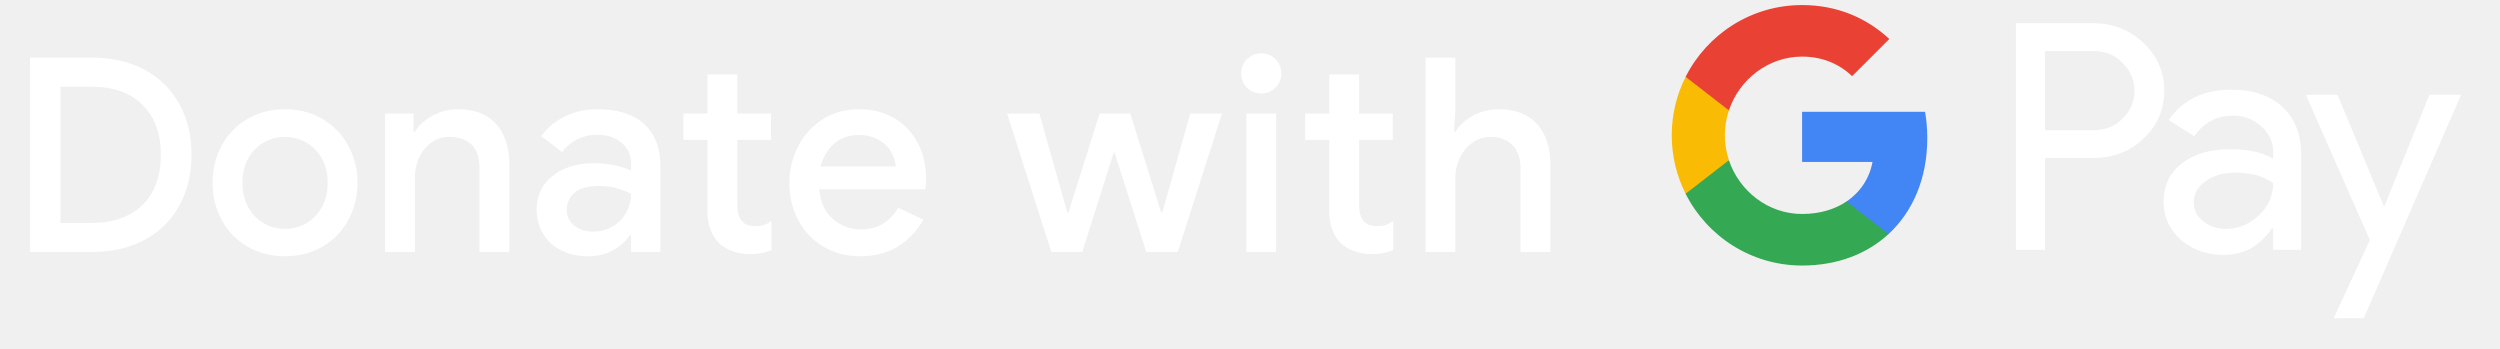
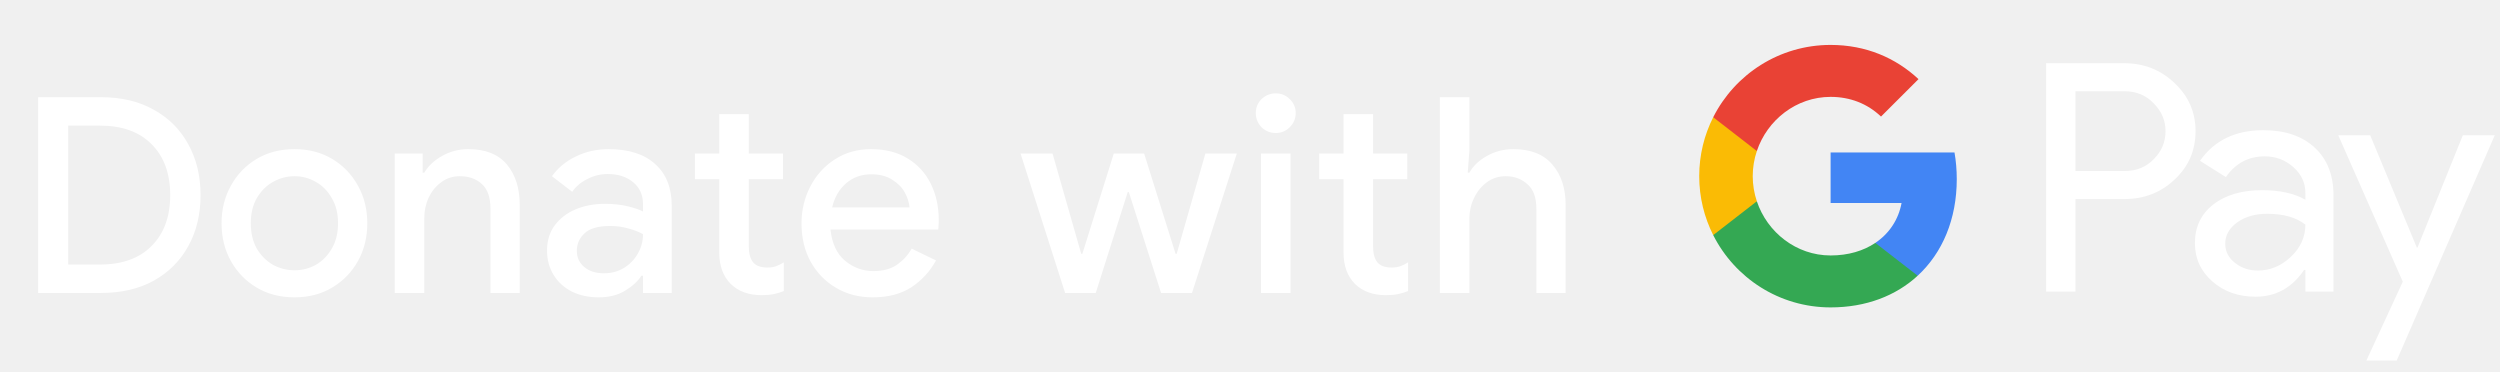
- <svg xmlns="http://www.w3.org/2000/svg" width="129" height="18">
-   <g fill="none" fill-rule="evenodd">
-     <path d="M4.758,13C5.794,13 6.699,12.79 7.474,12.37C8.249,11.95 8.844,11.36 9.259,10.599C9.674,9.838 9.882,8.968 9.882,7.988C9.882,7.008 9.674,6.138 9.259,5.377C8.844,4.616 8.249,4.026 7.474,3.606C6.699,3.186 5.794,2.976 4.758,2.976L4.758,2.976L1.552,2.976L1.552,13L4.758,13ZM4.73,11.502L3.12,11.502L3.12,4.474L4.73,4.474C5.85,4.474 6.725,4.787 7.355,5.412C7.985,6.037 8.3,6.896 8.3,7.988C8.3,9.089 7.985,9.95 7.355,10.571C6.725,11.192 5.85,11.502 4.73,11.502L4.73,11.502ZM14.708,13.224C15.427,13.224 16.071,13.058 16.64,12.727C17.209,12.396 17.653,11.941 17.97,11.362C18.287,10.783 18.446,10.139 18.446,9.43C18.446,8.73 18.287,8.091 17.97,7.512C17.653,6.933 17.209,6.476 16.64,6.14C16.071,5.804 15.427,5.636 14.708,5.636C13.989,5.636 13.345,5.802 12.776,6.133C12.207,6.464 11.763,6.919 11.446,7.498C11.129,8.077 10.97,8.721 10.97,9.43C10.97,10.139 11.129,10.783 11.446,11.362C11.763,11.941 12.207,12.396 12.776,12.727C13.345,13.058 13.989,13.224 14.708,13.224ZM14.708,11.81C14.316,11.81 13.952,11.714 13.616,11.523C13.28,11.332 13.012,11.056 12.811,10.697C12.61,10.338 12.51,9.915 12.51,9.43C12.51,8.945 12.61,8.525 12.811,8.17C13.012,7.815 13.28,7.542 13.616,7.351C13.952,7.16 14.316,7.064 14.708,7.064C15.1,7.064 15.464,7.16 15.8,7.351C16.136,7.542 16.404,7.815 16.605,8.17C16.806,8.525 16.906,8.945 16.906,9.43C16.906,9.915 16.806,10.338 16.605,10.697C16.404,11.056 16.136,11.332 15.8,11.523C15.464,11.714 15.1,11.81 14.708,11.81ZM21.41,13L21.41,9.136C21.41,8.772 21.485,8.431 21.634,8.114C21.783,7.797 21.993,7.542 22.264,7.351C22.535,7.16 22.843,7.064 23.188,7.064C23.673,7.064 24.054,7.195 24.329,7.456C24.604,7.717 24.742,8.128 24.742,8.688L24.742,8.688L24.742,13L26.282,13L26.282,8.478C26.282,7.601 26.056,6.908 25.603,6.399C25.15,5.89 24.49,5.636 23.622,5.636C23.165,5.636 22.733,5.746 22.327,5.965C21.921,6.184 21.615,6.462 21.41,6.798L21.41,6.798L21.34,6.798L21.34,5.86L19.87,5.86L19.87,13L21.41,13ZM30.338,13.224C30.823,13.224 31.253,13.121 31.626,12.916C31.999,12.711 32.289,12.454 32.494,12.146L32.494,12.146L32.564,12.146L32.564,13L34.076,13L34.076,8.548C34.076,7.624 33.796,6.908 33.236,6.399C32.676,5.89 31.878,5.636 30.842,5.636C30.226,5.636 29.666,5.757 29.162,6C28.658,6.243 28.247,6.583 27.93,7.022L27.93,7.022L29.008,7.848C29.204,7.568 29.463,7.349 29.785,7.19C30.107,7.031 30.45,6.952 30.814,6.952C31.327,6.952 31.747,7.09 32.074,7.365C32.401,7.64 32.564,7.997 32.564,8.436L32.564,8.436L32.564,8.8C32.368,8.707 32.102,8.62 31.766,8.541C31.43,8.462 31.052,8.422 30.632,8.422C29.783,8.422 29.08,8.637 28.525,9.066C27.97,9.495 27.692,10.079 27.692,10.816C27.692,11.283 27.804,11.7 28.028,12.069C28.252,12.438 28.565,12.722 28.966,12.923C29.367,13.124 29.825,13.224 30.338,13.224ZM30.604,11.95C30.203,11.95 29.876,11.845 29.624,11.635C29.372,11.425 29.246,11.157 29.246,10.83C29.246,10.466 29.381,10.17 29.652,9.941C29.923,9.712 30.347,9.598 30.926,9.598C31.234,9.598 31.53,9.635 31.815,9.71C32.1,9.785 32.349,9.883 32.564,10.004C32.564,10.349 32.48,10.671 32.312,10.97C32.144,11.269 31.911,11.507 31.612,11.684C31.313,11.861 30.977,11.95 30.604,11.95ZM38.692,13.112C39.131,13.112 39.504,13.042 39.812,12.902L39.812,12.902L39.812,11.404C39.672,11.497 39.541,11.565 39.42,11.607C39.299,11.649 39.159,11.67 39,11.67C38.655,11.67 38.412,11.577 38.272,11.39C38.123,11.231 38.048,10.961 38.048,10.578L38.048,10.578L38.048,7.218L39.784,7.218L39.784,5.86L38.048,5.86L38.048,3.844L36.508,3.844L36.508,5.86L35.262,5.86L35.262,7.218L36.508,7.218L36.508,10.914C36.508,11.605 36.709,12.151 37.11,12.552C37.287,12.72 37.516,12.855 37.796,12.958C38.076,13.061 38.375,13.112 38.692,13.112ZM44.386,13.224C45.142,13.224 45.791,13.056 46.332,12.72C46.873,12.384 47.312,11.922 47.648,11.334L47.648,11.334L46.346,10.718C46.15,11.063 45.891,11.336 45.569,11.537C45.247,11.738 44.867,11.838 44.428,11.838C43.877,11.838 43.394,11.658 42.979,11.299C42.564,10.94 42.328,10.429 42.272,9.766L42.272,9.766L47.746,9.766C47.774,9.57 47.788,9.407 47.788,9.276C47.788,8.585 47.65,7.965 47.375,7.414C47.1,6.863 46.698,6.429 46.171,6.112C45.644,5.795 45.021,5.636 44.302,5.636C43.611,5.636 42.995,5.809 42.454,6.154C41.913,6.499 41.49,6.964 41.187,7.547C40.884,8.13 40.732,8.763 40.732,9.444C40.732,10.163 40.888,10.809 41.201,11.383C41.514,11.957 41.948,12.407 42.503,12.734C43.058,13.061 43.686,13.224 44.386,13.224ZM46.22,8.59L42.342,8.59C42.473,8.095 42.708,7.701 43.049,7.407C43.39,7.113 43.807,6.966 44.302,6.966C44.713,6.966 45.06,7.05 45.345,7.218C45.63,7.386 45.842,7.594 45.982,7.841C46.122,8.088 46.201,8.338 46.22,8.59L46.22,8.59ZM55.844,13L57.468,7.876L57.51,7.876L59.148,13L60.772,13L63.054,5.86L61.416,5.86L59.974,10.97L59.918,10.97L58.322,5.86L56.74,5.86L55.13,10.97L55.074,10.97L53.632,5.86L51.966,5.86L54.248,13L55.844,13ZM65.08,4.824C65.369,4.824 65.614,4.724 65.815,4.523C66.016,4.322 66.116,4.077 66.116,3.788C66.116,3.499 66.016,3.254 65.815,3.053C65.614,2.852 65.369,2.752 65.08,2.752C64.791,2.752 64.546,2.852 64.345,3.053C64.144,3.254 64.044,3.499 64.044,3.788C64.044,4.077 64.144,4.322 64.345,4.523C64.546,4.724 64.791,4.824 65.08,4.824ZM65.85,13L65.85,5.86L64.31,5.86L64.31,13L65.85,13ZM70.774,13.112C71.213,13.112 71.586,13.042 71.894,12.902L71.894,12.902L71.894,11.404C71.754,11.497 71.623,11.565 71.502,11.607C71.381,11.649 71.241,11.67 71.082,11.67C70.737,11.67 70.494,11.577 70.354,11.39C70.205,11.231 70.13,10.961 70.13,10.578L70.13,10.578L70.13,7.218L71.866,7.218L71.866,5.86L70.13,5.86L70.13,3.844L68.59,3.844L68.59,5.86L67.344,5.86L67.344,7.218L68.59,7.218L68.59,10.914C68.59,11.605 68.791,12.151 69.192,12.552C69.369,12.72 69.598,12.855 69.878,12.958C70.158,13.061 70.457,13.112 70.774,13.112ZM75.096,13L75.096,9.164C75.096,8.8 75.175,8.457 75.334,8.135C75.493,7.813 75.71,7.554 75.985,7.358C76.26,7.162 76.571,7.064 76.916,7.064C77.373,7.064 77.744,7.199 78.029,7.47C78.314,7.741 78.456,8.147 78.456,8.688L78.456,8.688L78.456,13L79.996,13L79.996,8.478C79.996,7.601 79.767,6.908 79.31,6.399C78.853,5.89 78.19,5.636 77.322,5.636C76.855,5.636 76.419,5.746 76.013,5.965C75.607,6.184 75.301,6.462 75.096,6.798L75.096,6.798L75.026,6.798L75.096,5.706L75.096,2.976L73.556,2.976L73.556,13L75.096,13Z" fill="#FFF" fill-rule="nonzero" />
-     <path d="M105.526,2.635L105.526,6.718L108.044,6.718C108.644,6.718 109.14,6.516 109.532,6.113C109.935,5.711 110.137,5.231 110.137,4.676C110.137,4.132 109.935,3.658 109.532,3.254C109.14,2.841 108.644,2.634 108.044,2.634L105.526,2.634L105.526,2.635ZM105.526,8.155L105.526,12.891L104.022,12.891L104.022,1.198L108.011,1.198C109.025,1.198 109.885,1.535 110.594,2.21C111.314,2.885 111.674,3.707 111.674,4.676C111.674,5.667 111.314,6.495 110.594,7.158C109.897,7.823 109.035,8.154 108.011,8.154L105.526,8.154L105.526,8.155Z" fill="#FFF" fill-rule="evenodd" />
-     <path d="M113.194,10.442C113.194,10.834 113.36,11.16 113.693,11.422C114.025,11.683 114.415,11.813 114.861,11.813C115.494,11.813 116.057,11.579 116.553,11.112C117.05,10.643 117.297,10.093 117.297,9.463C116.828,9.092 116.174,8.907 115.335,8.907C114.724,8.907 114.215,9.055 113.807,9.349C113.398,9.643 113.194,10.006 113.194,10.442M115.14,4.627C116.252,4.627 117.129,4.924 117.773,5.518C118.415,6.111 118.737,6.925 118.737,7.959L118.737,12.891L117.298,12.891L117.298,11.781L117.233,11.781C116.611,12.695 115.783,13.153 114.747,13.153C113.865,13.153 113.126,12.891 112.532,12.369C111.938,11.846 111.641,11.193 111.641,10.409C111.641,9.581 111.954,8.923 112.581,8.433C113.208,7.943 114.044,7.698 115.09,7.698C115.983,7.698 116.72,7.861 117.297,8.188L117.297,7.844C117.297,7.322 117.09,6.878 116.676,6.513C116.261,6.149 115.777,5.967 115.221,5.967C114.381,5.967 113.717,6.32 113.226,7.029L111.901,6.195C112.632,5.15 113.711,4.627 115.14,4.627" fill="#FFF" fill-rule="evenodd" />
-     <path d="M126.993,4.889l-5.02,11.531l-1.553,0l1.864,-4.035l-3.303,-7.496l1.635,0l2.387,5.749l0.033,0l2.322,-5.749z" fill="#FFF" fill-rule="evenodd" />
-     <path d="M99.448,7.134C99.448,6.661 99.408,6.205 99.332,5.768L92.988,5.768L92.988,8.356L96.622,8.356C96.466,9.199 95.994,9.917 95.278,10.398L95.278,12.079L97.447,12.079C98.716,10.908 99.448,9.179 99.448,7.134" fill="#4285F4" fill-rule="evenodd" />
-     <path d="M92.988,13.701C94.804,13.701 96.332,13.105 97.447,12.079L95.278,10.398C94.675,10.804 93.897,11.041 92.988,11.041C91.234,11.041 89.744,9.859 89.212,8.267L86.978,8.267L86.978,9.998C88.085,12.193 90.36,13.701 92.988,13.701" fill="#34A853" fill-rule="evenodd" />
-     <path d="M89.212,8.267C89.076,7.861 89.001,7.428 89.001,6.981C89.001,6.534 89.076,6.101 89.212,5.695L89.212,3.964L86.978,3.964C86.52,4.871 86.261,5.896 86.261,6.981C86.261,8.066 86.52,9.091 86.978,9.998L89.212,8.267Z" fill="#FABB05" fill-rule="evenodd" />
-     <path d="M92.988,2.921C93.98,2.921 94.868,3.262 95.569,3.929L95.569,3.93L97.489,2.012C96.323,0.928 94.803,0.261 92.988,0.261C90.36,0.261 88.085,1.769 86.978,3.964L89.212,5.695C89.744,4.103 91.234,2.921 92.988,2.921" fill="#E94235" fill-rule="evenodd" />
+ <svg xmlns="http://www.w3.org/2000/svg" width="256" height="38" viewBox="0 0 256 38" fill="none">
+   <g id="en_donate_with_Dark">
+     <path id="Text" d="M3.905 30V9.952H10.317C12.426 9.952 14.237 10.381 15.749 11.24C17.279 12.08 18.455 13.256 19.277 14.768C20.117 16.28 20.537 18.016 20.537 19.976C20.537 21.955 20.117 23.7 19.277 25.212C18.455 26.705 17.279 27.881 15.749 28.74C14.237 29.58 12.426 30 10.317 30H3.905ZM6.985 27.088H10.233C12.51 27.088 14.274 26.453 15.525 25.184C16.794 23.915 17.429 22.179 17.429 19.976C17.429 17.773 16.794 16.037 15.525 14.768C14.274 13.499 12.51 12.864 10.233 12.864H6.985V27.088ZM30.163 30.448C28.688 30.448 27.391 30.112 26.271 29.44C25.151 28.768 24.274 27.863 23.639 26.724C23.004 25.585 22.687 24.297 22.687 22.86C22.687 21.441 23.004 20.163 23.639 19.024C24.274 17.867 25.151 16.952 26.271 16.28C27.391 15.608 28.688 15.272 30.163 15.272C31.619 15.272 32.907 15.608 34.027 16.28C35.147 16.952 36.024 17.867 36.659 19.024C37.294 20.163 37.611 21.441 37.611 22.86C37.611 24.297 37.294 25.585 36.659 26.724C36.024 27.863 35.147 28.768 34.027 29.44C32.907 30.112 31.619 30.448 30.163 30.448ZM30.163 27.676C30.947 27.676 31.675 27.489 32.347 27.116C33.019 26.724 33.56 26.173 33.971 25.464C34.4 24.736 34.615 23.868 34.615 22.86C34.615 21.852 34.4 20.993 33.971 20.284C33.56 19.556 33.019 19.005 32.347 18.632C31.675 18.24 30.947 18.044 30.163 18.044C29.379 18.044 28.642 18.24 27.951 18.632C27.279 19.005 26.728 19.556 26.299 20.284C25.888 20.993 25.683 21.852 25.683 22.86C25.683 23.868 25.888 24.736 26.299 25.464C26.728 26.173 27.279 26.724 27.951 27.116C28.642 27.489 29.379 27.676 30.163 27.676ZM40.423 30V15.72H43.279V17.68H43.447C43.857 16.989 44.464 16.42 45.267 15.972C46.088 15.505 46.984 15.272 47.955 15.272C49.709 15.272 51.025 15.795 51.903 16.84C52.78 17.885 53.219 19.267 53.219 20.984V30H50.223V21.376C50.223 20.219 49.933 19.379 49.355 18.856C48.776 18.315 48.02 18.044 47.087 18.044C46.359 18.044 45.724 18.249 45.183 18.66C44.641 19.052 44.212 19.575 43.895 20.228C43.596 20.881 43.447 21.581 43.447 22.328V30H40.423ZM61.308 30.448C60.281 30.448 59.367 30.252 58.564 29.86C57.761 29.449 57.136 28.88 56.688 28.152C56.24 27.424 56.016 26.593 56.016 25.66C56.016 24.652 56.277 23.793 56.8 23.084C57.341 22.356 58.06 21.805 58.956 21.432C59.852 21.059 60.841 20.872 61.924 20.872C62.82 20.872 63.604 20.956 64.276 21.124C64.967 21.292 65.489 21.469 65.844 21.656V20.9C65.844 19.967 65.508 19.22 64.836 18.66C64.164 18.1 63.296 17.82 62.232 17.82C61.504 17.82 60.813 17.988 60.16 18.324C59.507 18.641 58.984 19.08 58.592 19.64L56.52 18.044C57.136 17.185 57.948 16.513 58.956 16.028C59.983 15.524 61.103 15.272 62.316 15.272C64.388 15.272 65.984 15.785 67.104 16.812C68.224 17.82 68.784 19.239 68.784 21.068V30H65.844V28.236H65.676C65.303 28.815 64.743 29.328 63.996 29.776C63.249 30.224 62.353 30.448 61.308 30.448ZM61.84 27.984C62.624 27.984 63.315 27.797 63.912 27.424C64.509 27.051 64.976 26.565 65.312 25.968C65.667 25.352 65.844 24.689 65.844 23.98C65.415 23.737 64.911 23.541 64.332 23.392C63.753 23.224 63.137 23.14 62.484 23.14C61.252 23.14 60.375 23.392 59.852 23.896C59.329 24.381 59.068 24.979 59.068 25.688C59.068 26.36 59.32 26.911 59.824 27.34C60.328 27.769 61 27.984 61.84 27.984ZM73.652 25.856V18.352H71.16V15.72H73.652V11.688H76.676V15.72H80.176V18.352H76.676V25.212C76.676 25.921 76.816 26.463 77.096 26.836C77.394 27.209 77.889 27.396 78.58 27.396C78.934 27.396 79.233 27.349 79.476 27.256C79.737 27.163 79.998 27.032 80.26 26.864V29.804C79.942 29.935 79.606 30.037 79.252 30.112C78.897 30.187 78.477 30.224 77.992 30.224C76.666 30.224 75.612 29.841 74.828 29.076C74.044 28.292 73.652 27.219 73.652 25.856ZM89.354 30.448C87.954 30.448 86.704 30.121 85.602 29.468C84.501 28.815 83.633 27.919 82.998 26.78C82.382 25.641 82.074 24.344 82.074 22.888C82.074 21.525 82.373 20.265 82.97 19.108C83.568 17.951 84.398 17.027 85.462 16.336C86.545 15.627 87.786 15.272 89.186 15.272C90.661 15.272 91.912 15.589 92.938 16.224C93.984 16.859 94.777 17.727 95.318 18.828C95.86 19.929 96.13 21.171 96.13 22.552C96.13 22.757 96.121 22.944 96.102 23.112C96.102 23.28 96.093 23.411 96.074 23.504H85.042C85.192 24.923 85.686 25.987 86.526 26.696C87.385 27.405 88.356 27.76 89.438 27.76C90.409 27.76 91.212 27.545 91.846 27.116C92.481 26.668 92.985 26.117 93.358 25.464L95.85 26.668C95.234 27.788 94.394 28.703 93.33 29.412C92.266 30.103 90.941 30.448 89.354 30.448ZM89.214 17.848C88.206 17.848 87.348 18.156 86.638 18.772C85.929 19.388 85.453 20.209 85.21 21.236H93.134C93.097 20.751 92.938 20.247 92.658 19.724C92.378 19.201 91.949 18.763 91.37 18.408C90.81 18.035 90.092 17.848 89.214 17.848ZM109.067 30L104.503 15.72H107.779L110.719 25.996H110.831L114.051 15.72H117.159L120.379 25.996H120.491L123.431 15.72H126.651L122.059 30H118.895L115.591 19.668H115.479L112.203 30H109.067ZM130.638 13.62C130.078 13.62 129.593 13.424 129.182 13.032C128.79 12.621 128.594 12.136 128.594 11.576C128.594 11.016 128.79 10.54 129.182 10.148C129.593 9.756 130.078 9.56 130.638 9.56C131.198 9.56 131.674 9.756 132.066 10.148C132.477 10.54 132.682 11.016 132.682 11.576C132.682 12.136 132.477 12.621 132.066 13.032C131.674 13.424 131.198 13.62 130.638 13.62ZM129.126 30V15.72H132.15V30H129.126ZM137.578 25.856V18.352H135.086V15.72H137.578V11.688H140.602V15.72H144.102V18.352H140.602V25.212C140.602 25.921 140.742 26.463 141.022 26.836C141.32 27.209 141.815 27.396 142.506 27.396C142.86 27.396 143.159 27.349 143.402 27.256C143.663 27.163 143.924 27.032 144.186 26.864V29.804C143.868 29.935 143.532 30.037 143.178 30.112C142.823 30.187 142.403 30.224 141.918 30.224C140.592 30.224 139.538 29.841 138.754 29.076C137.97 28.292 137.578 27.219 137.578 25.856ZM147.44 30V9.952H150.464V15.44L150.296 17.68H150.464C150.856 16.989 151.453 16.42 152.256 15.972C153.077 15.505 153.982 15.272 154.972 15.272C156.745 15.272 158.08 15.804 158.976 16.868C159.872 17.913 160.32 19.285 160.32 20.984V30H157.324V21.376C157.324 20.219 157.016 19.379 156.4 18.856C155.802 18.315 155.065 18.044 154.188 18.044C153.46 18.044 152.816 18.249 152.256 18.66C151.696 19.071 151.257 19.612 150.94 20.284C150.622 20.937 150.464 21.637 150.464 22.384V30H147.44Z" fill="white" />
+     <g id="GPay Logo (Dark)">
+       <g id="GPay">
+         <g id="Pay">
+           <path id="Fill 1" fill-rule="evenodd" clip-rule="evenodd" d="M212.529 9.347V17.513H217.565C218.765 17.513 219.757 17.11 220.541 16.303C221.347 15.499 221.75 14.539 221.75 13.429C221.75 12.341 221.347 11.392 220.541 10.586C219.757 9.759 218.765 9.345 217.565 9.345H212.529V9.347ZM212.529 20.387V29.86H209.521V6.472H217.499C219.527 6.472 221.248 7.148 222.666 8.497C224.105 9.847 224.824 11.491 224.824 13.429C224.824 15.411 224.105 17.067 222.666 18.394C221.27 19.723 219.547 20.385 217.499 20.385H212.529V20.387Z" fill="white" />
+           <path id="Fill 3" fill-rule="evenodd" clip-rule="evenodd" d="M227.864 24.96C227.864 25.744 228.197 26.398 228.862 26.92C229.527 27.443 230.306 27.704 231.2 27.704C232.465 27.704 233.591 27.235 234.584 26.3C235.576 25.363 236.071 24.264 236.071 23.002C235.133 22.261 233.825 21.892 232.147 21.892C230.925 21.892 229.907 22.187 229.09 22.774C228.273 23.362 227.864 24.089 227.864 24.96ZM231.756 13.332C233.98 13.332 235.735 13.925 237.022 15.112C238.308 16.299 238.95 17.927 238.95 19.995V29.86H236.073V27.639H235.942C234.699 29.468 233.042 30.383 230.972 30.383C229.206 30.383 227.728 29.86 226.541 28.815C225.353 27.769 224.759 26.463 224.759 24.895C224.759 23.239 225.385 21.923 226.638 20.943C227.892 19.963 229.565 19.473 231.658 19.473C233.444 19.473 234.916 19.799 236.071 20.453V19.766C236.071 18.72 235.656 17.834 234.829 17.104C233.999 16.374 233.031 16.01 231.919 16.01C230.239 16.01 228.911 16.718 227.93 18.134L225.28 16.468C226.741 14.377 228.899 13.332 231.756 13.332Z" fill="white" />
+           <path id="Fill 5" fill-rule="evenodd" clip-rule="evenodd" d="M255.463 13.854L245.424 36.915H242.318L246.046 28.846L239.44 13.854H242.71L247.484 25.352H247.55L252.193 13.854H255.463Z" fill="white" />
+         </g>
+         <g id="G">
+           <path id="Fill 8" fill-rule="evenodd" clip-rule="evenodd" d="M200.373 18.345C200.373 17.399 200.293 16.486 200.141 15.613H187.454V20.788H194.72C194.408 22.476 193.465 23.911 192.033 24.872V28.234H196.37C198.91 25.893 200.373 22.435 200.373 18.345Z" fill="#4285F4" />
+           <path id="Fill 10" fill-rule="evenodd" clip-rule="evenodd" d="M187.454 31.478C191.084 31.478 194.141 30.287 196.37 28.234L192.033 24.872C190.826 25.684 189.272 26.159 187.454 26.159C183.944 26.159 180.966 23.796 179.901 20.611H175.433V24.074C177.647 28.464 182.197 31.478 187.454 31.478Z" fill="#34A853" />
+           <path id="Fill 12" fill-rule="evenodd" clip-rule="evenodd" d="M179.901 20.611C179.628 19.799 179.479 18.933 179.479 18.039C179.479 17.145 179.628 16.279 179.901 15.467V12.005H175.433C174.518 13.819 174 15.868 174 18.039C174 20.21 174.518 22.259 175.433 24.074L179.901 20.611Z" fill="#FABB05" />
+           <path id="Fill 14" fill-rule="evenodd" clip-rule="evenodd" d="M187.454 9.92C189.436 9.92 191.213 10.601 192.615 11.935V11.937L196.455 8.102C194.123 5.933 191.082 4.6 187.454 4.6C182.197 4.6 177.647 7.614 175.433 12.005L179.901 15.467C180.966 12.283 183.944 9.92 187.454 9.92Z" fill="#E94235" />
+         </g>
+       </g>
+     </g>
  </g>
</svg>
